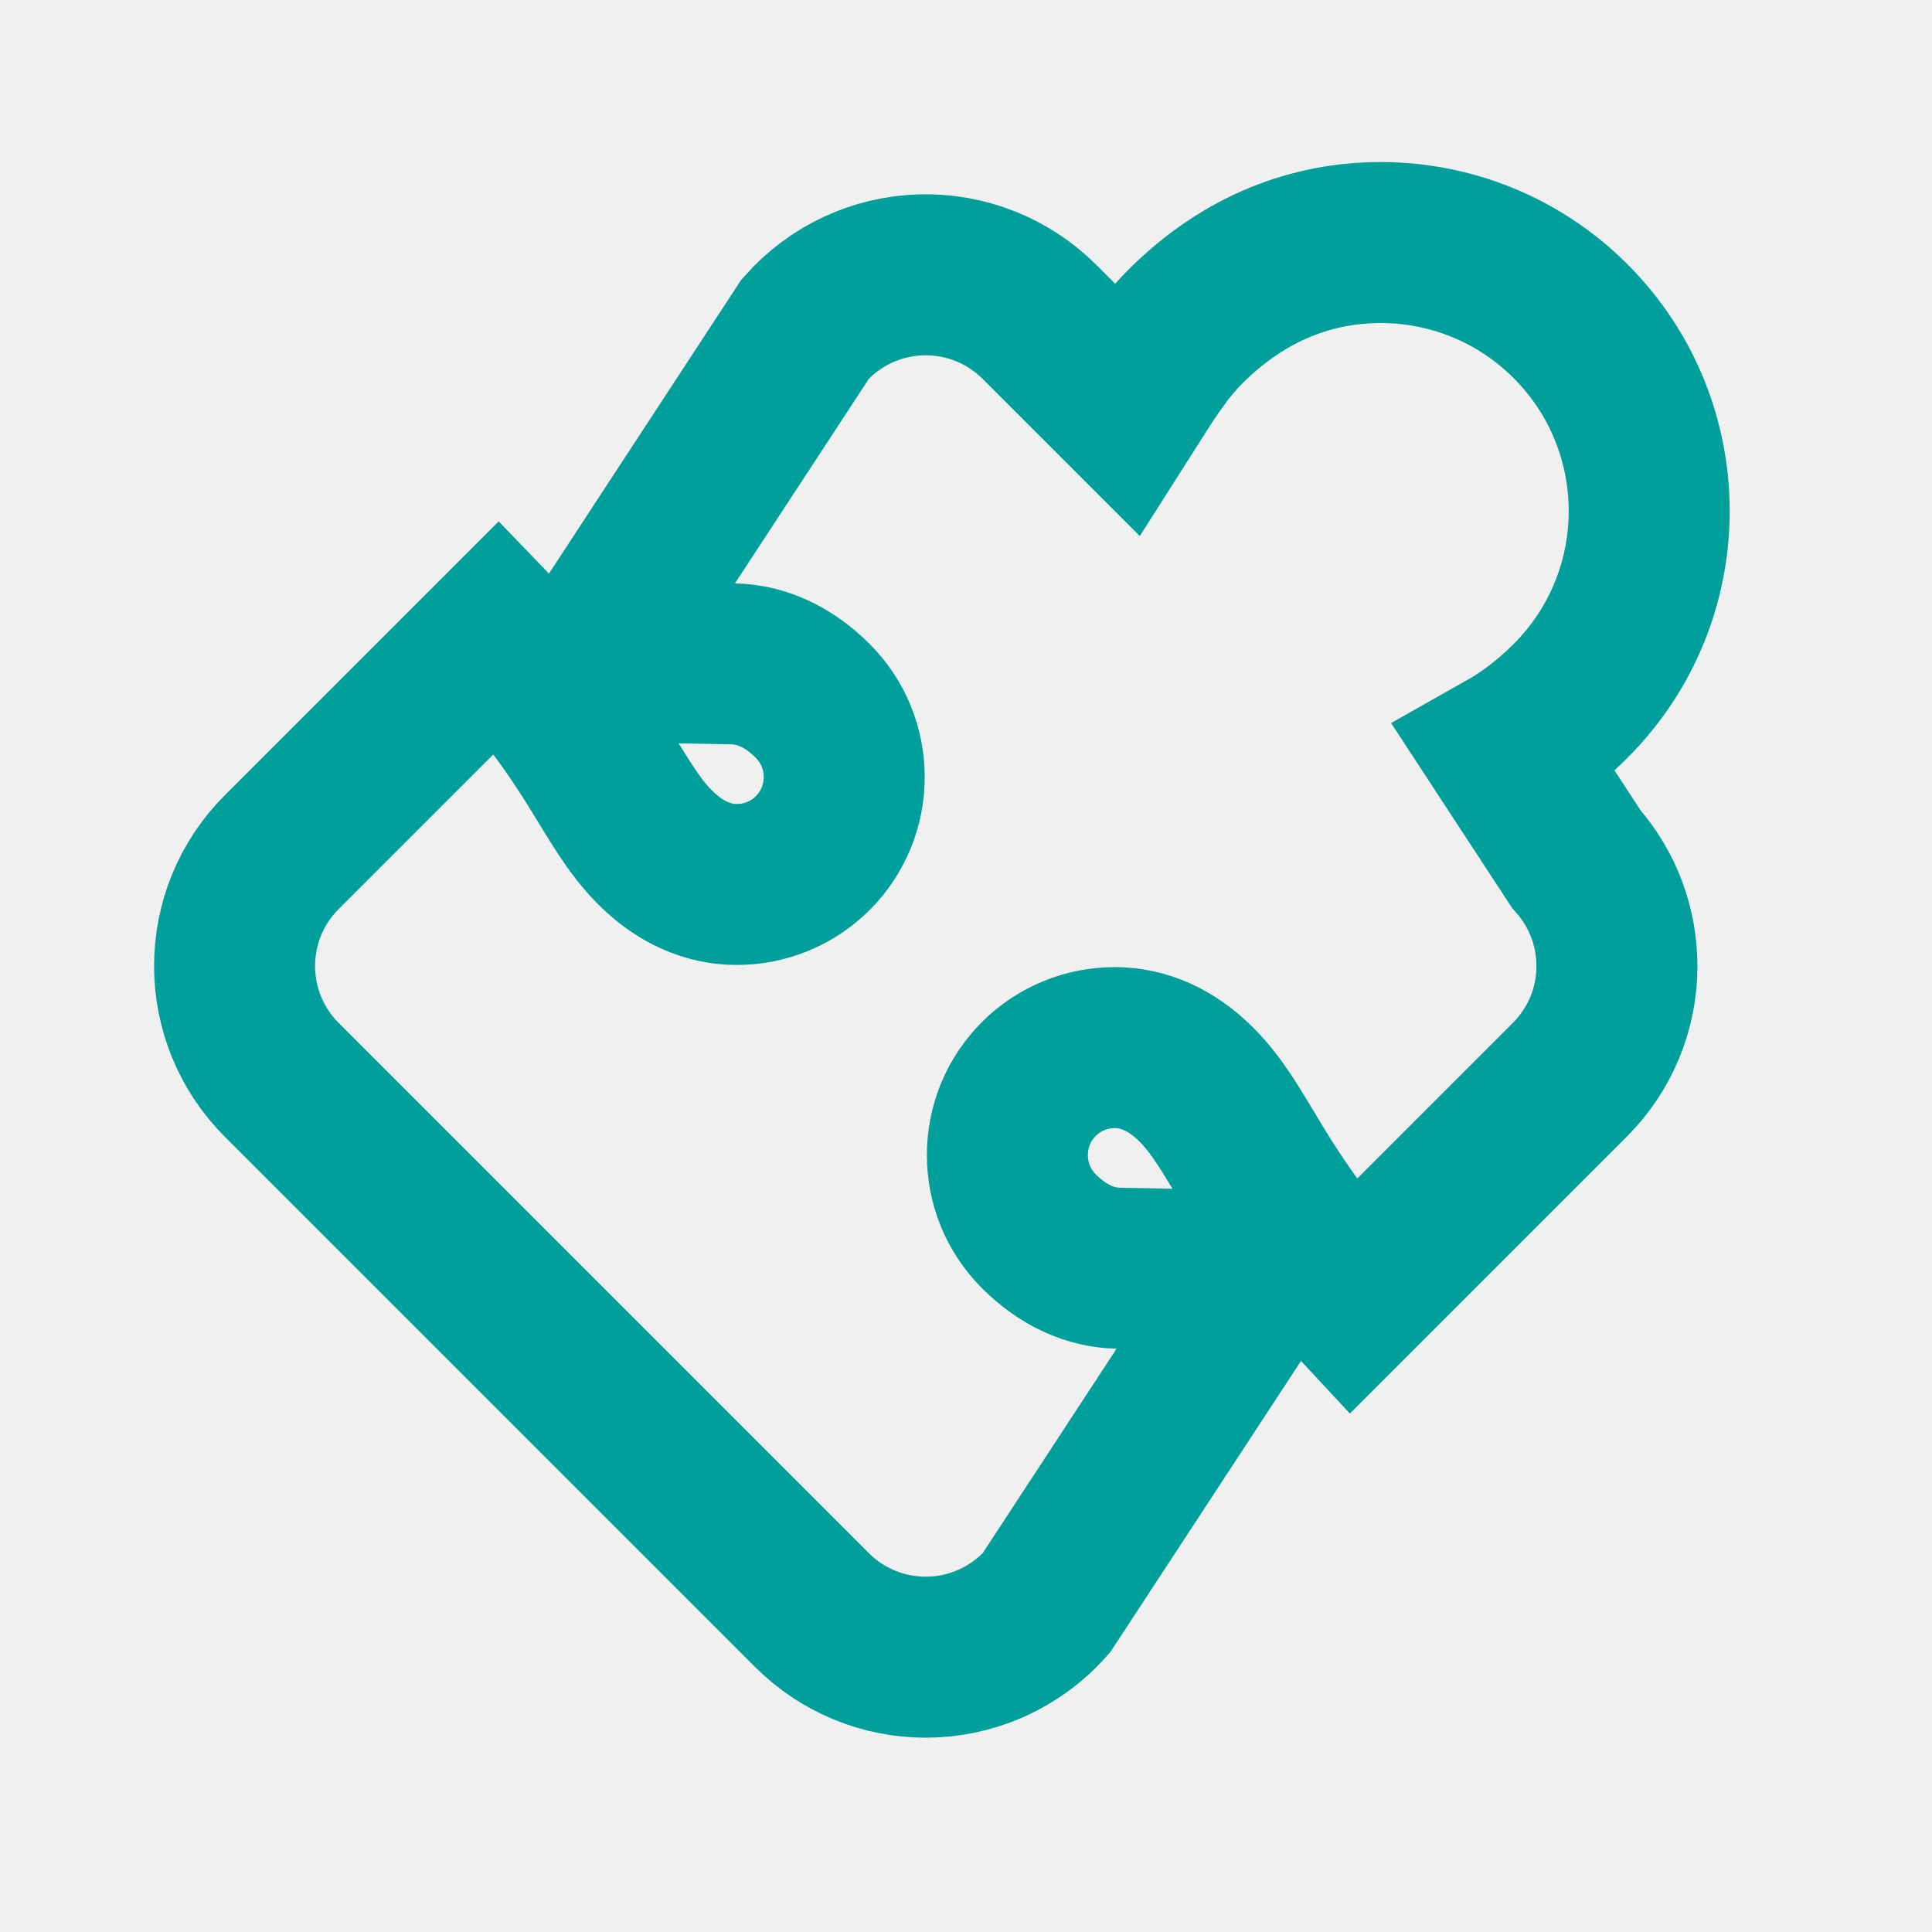
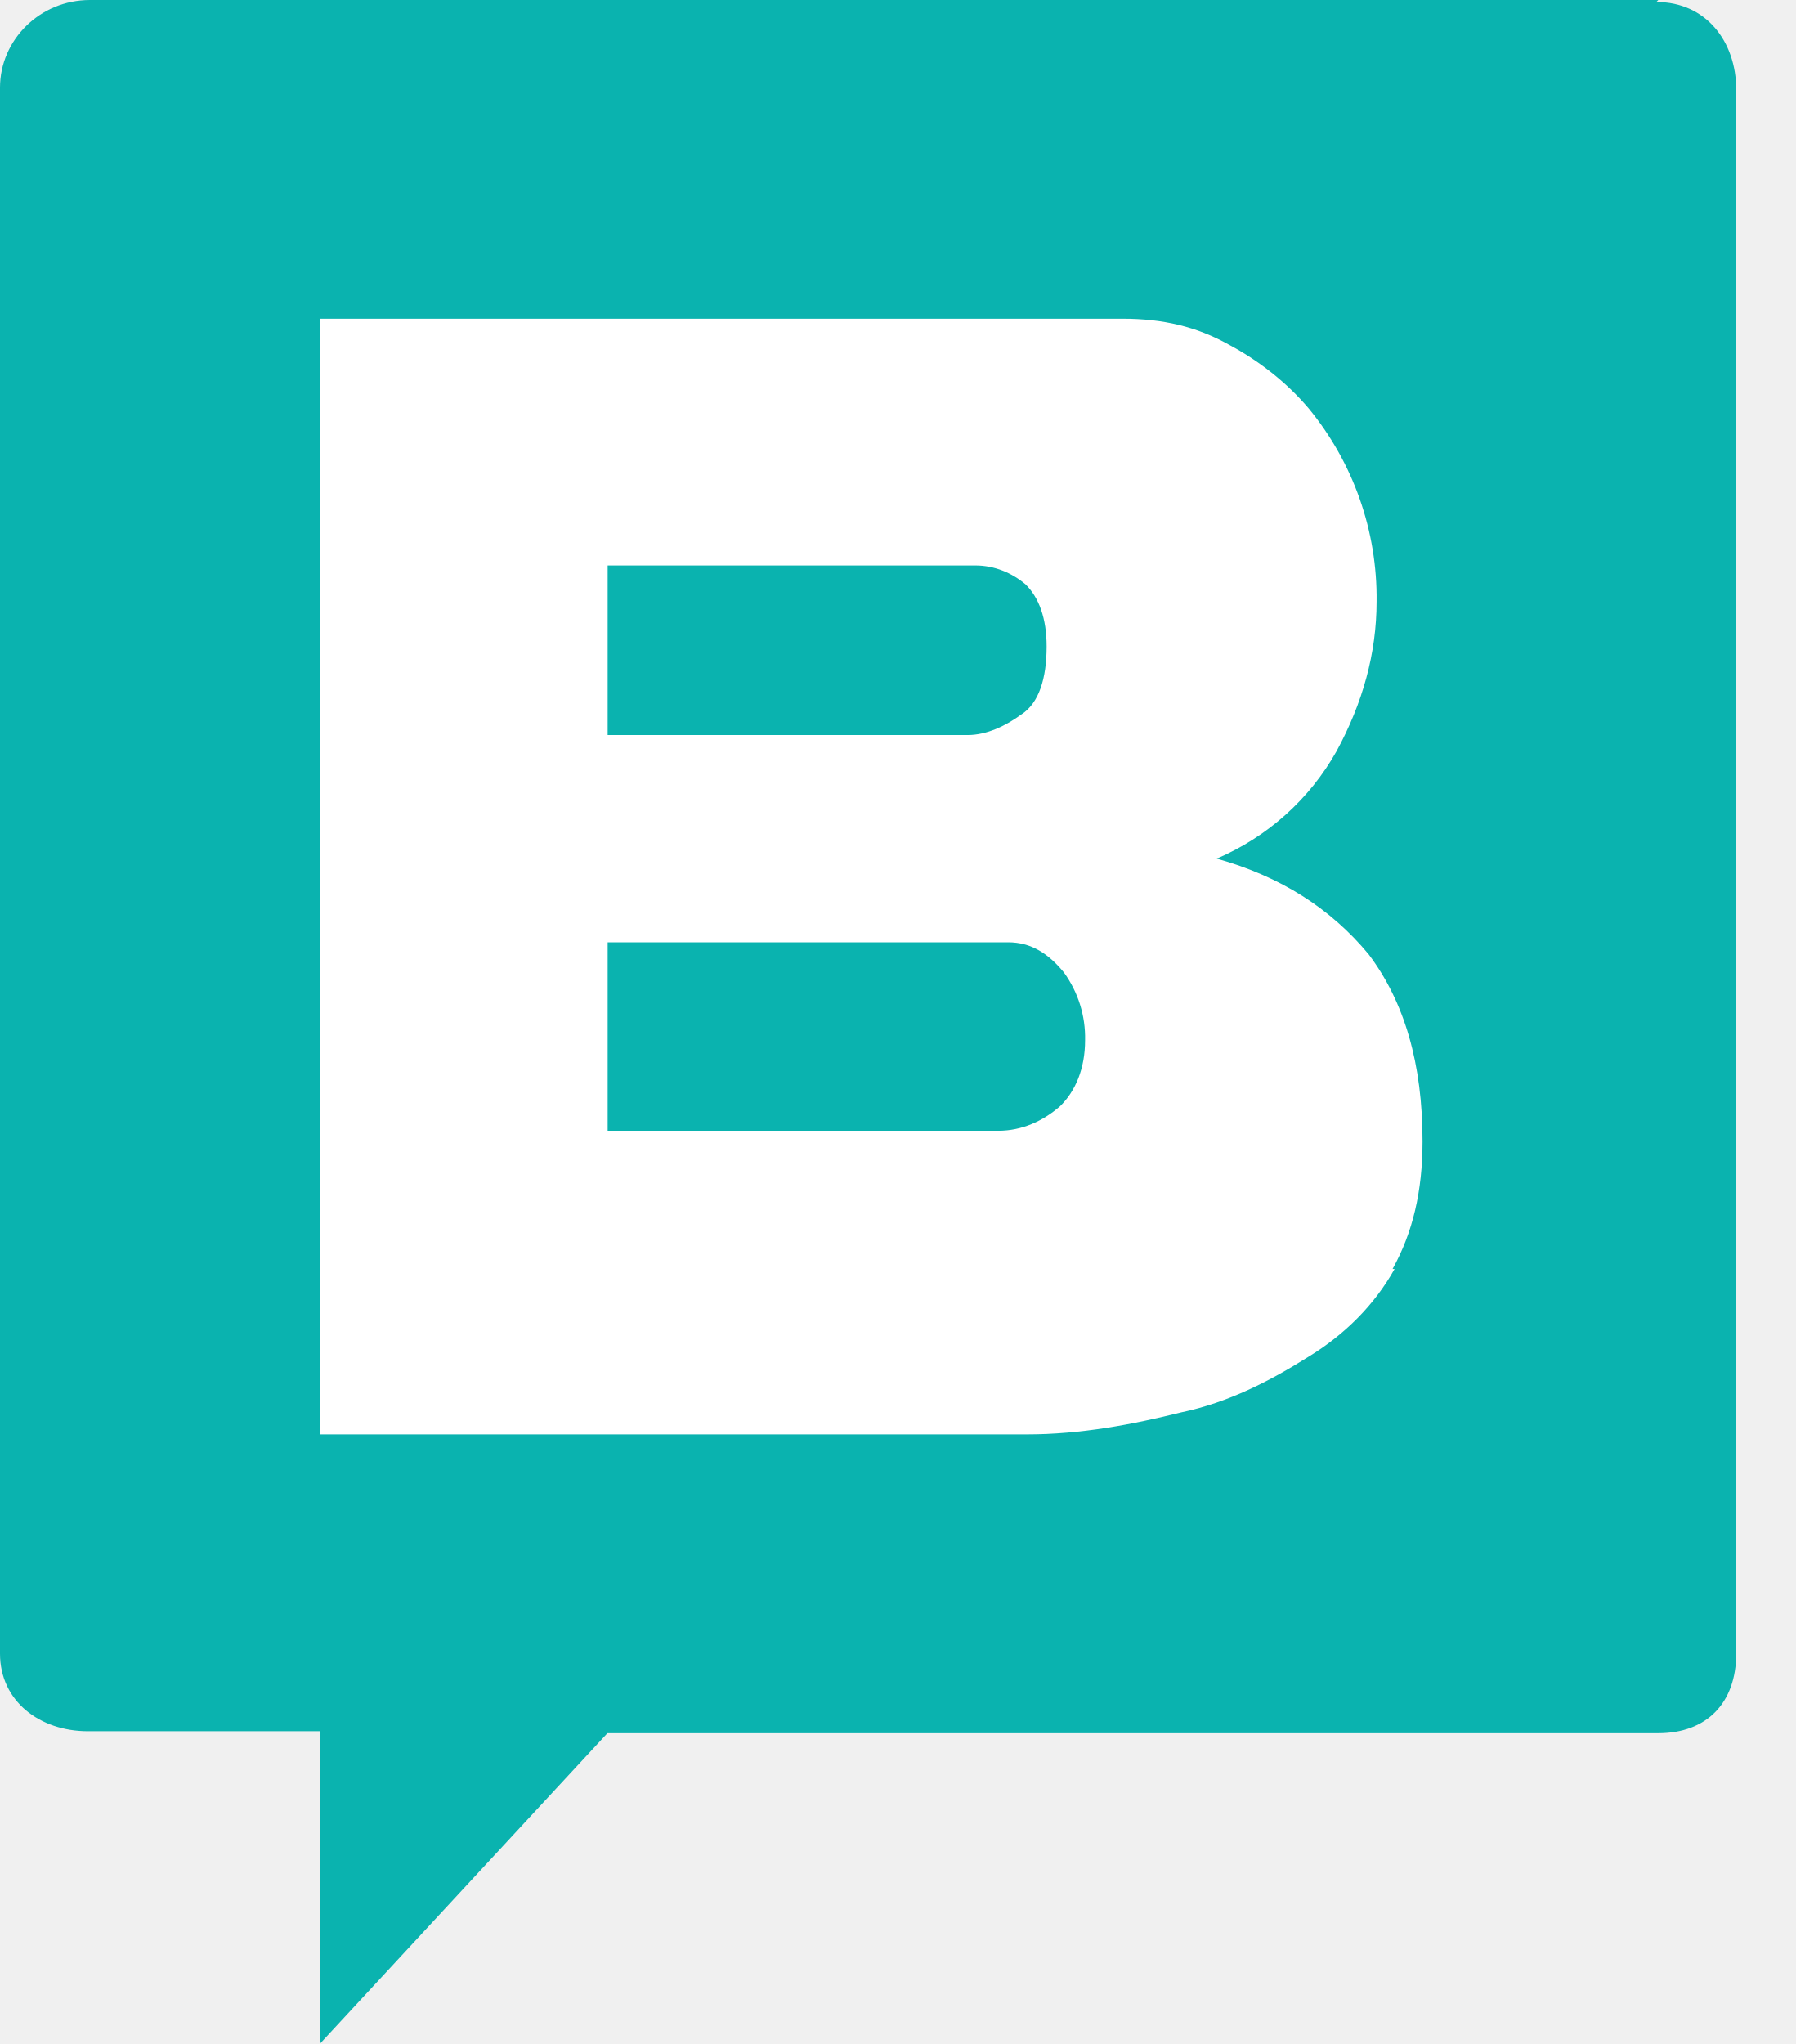
- <svg xmlns="http://www.w3.org/2000/svg" focusable="false" viewBox="0 0 24 24">
-   <path fill="none" stroke="#009f9c" stroke-width="2" d="M17.151 3.013c.854 0 1.708.326 2.359.977s.977 1.505.977 2.359c0 .853-.326 1.707-.977 2.358-.258.259-.53.464-.808.621h0l.88 1.345c.336.378.504.853.504 1.327a1.99 1.99 0 0 1-.586 1.414h0l-2.706 2.706c-1.207-1.294-1.377-2.092-1.932-2.646-.309-.31-.657-.46-1.013-.46a1.332 1.332 0 0 0-1.335 1.336c0 .342.13.683.39.944.303.302.64.453.987.46h0l1.807.035-2.701 4.124c-.4.448-.948.673-1.497.673A1.994 1.994 0 0 1 10.086 20h0L3.5 13.414A1.994 1.994 0 0 1 2.914 12c0-.512.195-1.024.586-1.414h0l2.682-2.682c1.225 1.27 1.4 2.068 1.956 2.623.31.31.657.46 1.013.46a1.332 1.332 0 0 0 1.336-1.336c0-.341-.13-.683-.391-.944-.302-.302-.64-.453-.986-.46h0l-1.807-.035 2.7-4.125A1.999 1.999 0 0 1 12.914 4h0l1.07 1.07c.258-.406.46-.732.74-1.012.74-.74 1.588-1.045 2.427-1.045z" />
+ <svg xmlns="http://www.w3.org/2000/svg" viewBox="0 0 29 33">
+   <g fill="none" fill-rule="evenodd">
+     <path fill="#FFF" d="M4 4h20v20H4z" />
+     <g fill-rule="nonzero">
+       <path d="M45.404 23.093c-1.14 0-2.247-.163-3.354-.522-1.039-.337-1.994-.893-2.8-1.63l1.465-2.478c.814.554 1.595.978 2.377 1.304.749.326 1.498.457 2.214.457.521 0 .944-.098 1.237-.293.293-.163.423-.457.423-.815 0-.326-.163-.652-.554-.848-.612-.294-1.257-.513-1.921-.652l-2.279-.75c-.619-.261-1.107-.522-1.498-.815-.391-.261-.684-.62-.847-.978-.177-.412-.266-.856-.26-1.304-.019-1.284.544-2.507 1.53-3.326.456-.391 1.042-.685 1.693-.913.651-.228 1.367-.326 2.116-.326 1.009 0 1.954.13 2.833.391.879.293 1.726.783 2.54 1.5l-1.595 2.446c-.63-.452-1.307-.834-2.019-1.141-.619-.261-1.172-.359-1.758-.359-.423 0-.814.065-1.107.261-.326.163-.456.457-.456.848 0 .391.163.652.488.848.326.196.977.391 1.856.62.816.206 1.62.456 2.409.75.651.261 1.172.554 1.595.848.8.59 1.243 1.55 1.172 2.543 0 1.337-.488 2.38-1.498 3.163-.977.783-2.279 1.174-4.005 1.174zm16.117-.946c-.554.228-1.205.457-1.921.652-.716.196-1.433.326-2.181.326-.521 0-.977-.065-1.433-.196-.443-.129-.854-.352-1.205-.652-.326-.261-.586-.652-.781-1.076-.195-.457-.326-1.011-.326-1.663v-7.011h-1.693V9.463h1.726V5.191h4.037v4.239h2.735v3.098h-2.735v5.609c0 .424.098.75.326.978.228.163.521.261.847.261s.651-.033.944-.163c.326-.098.619-.196.847-.326l.781 3.261h.033zm7.619.946c-1.036.018-2.065-.17-3.028-.554-1.694-.671-3.021-2.036-3.647-3.75-.64-1.703-.64-3.58 0-5.283.625-1.714 1.952-3.079 3.647-3.75.879-.359 1.888-.554 3.028-.554 1.982-.093 3.907.68 5.275 2.12.619.62 1.074 1.37 1.4 2.185.666 1.709.666 3.606 0 5.315-.629 1.693-1.941 3.042-3.614 3.717-.973.388-2.014.577-3.061.554zm-2.93-6.913c0 1.043.26 1.891.814 2.511.586.652 1.302.978 2.149.978.818.016 1.598-.345 2.116-.978.26-.326.456-.652.619-1.109.163-.424.228-.913.228-1.402 0-1.076-.293-1.924-.847-2.543-.554-.652-1.27-.978-2.116-.978-.815-.002-1.589.356-2.116.978-.26.326-.488.652-.651 1.109-.147.463-.213.949-.195 1.435zm20.61-3.228c-.977 0-1.888.163-2.702.489-.717.242-1.327.726-1.726 1.37v8.054h-4.07V9.463h3.744v2.674c.456-.913 1.042-1.63 1.791-2.12.716-.522 1.465-.783 2.279-.815h.423l.26.033v3.717zm1.791 11.902c.566.197 1.159.307 1.758.326.488 0 .879-.163 1.172-.489.26-.326.488-.978.716-1.826L87.177 9.463h4.2l3.093 9.88 2.702-9.88h3.809L95.87 25.017c-.802 2.642-3.49 4.229-6.186 3.652-.326-.065-.716-.163-1.074-.326v-3.489zm22.01-1.761c-1.009 0-1.921-.196-2.67-.652-.761-.419-1.392-1.039-1.823-1.793v2.217h-3.549V4.213h4.102v7.435c.891-1.561 2.569-2.502 4.363-2.446.847 0 1.628.163 2.344.554.716.326 1.302.848 1.856 1.467 1.603 2.228 2.039 5.091 1.172 7.696-.326.848-.781 1.598-1.335 2.217-1.143 1.255-2.764 1.966-4.461 1.957zm-1.14-3.424c1.322.003 2.499-.836 2.93-2.087.477-1.314.243-2.781-.619-3.88-.509-.671-1.307-1.059-2.149-1.043-.619 0-1.205.228-1.758.652-.521.457-.944 1.011-1.237 1.696v2.804c.525 1.109 1.639 1.819 2.865 1.826l-.033.033zm9.377-15.456h4.07V18.071c0 1.043.423 1.533 1.302 1.533.465.001.923-.111 1.335-.326l.554 3.033c-1.14.5-2.369.766-3.614.783-1.172 0-2.084-.326-2.702-.913-.651-.652-.977-1.5-.977-2.674V4.213h.033zm14.945 18.88c-1.036.018-2.065-.17-3.028-.554-1.704-.667-3.043-2.032-3.679-3.75-.942-2.563-.418-5.436 1.367-7.5.651-.652 1.367-1.141 2.279-1.533.879-.359 1.888-.554 3.028-.554 1.982-.093 3.907.68 5.275 2.12.651.62 1.074 1.37 1.4 2.185.979 2.56.451 5.452-1.367 7.5-.619.652-1.367 1.174-2.279 1.533-.963.384-1.992.572-3.028.554h.033zm-2.963-6.913c0 1.043.26 1.891.814 2.511.586.652 1.302.978 2.149.978.817.011 1.595-.349 2.116-.978.26-.326.456-.652.619-1.109.163-.424.228-.913.228-1.402 0-1.076-.293-1.924-.847-2.543-.554-.652-1.27-.978-2.116-.978-.815-.002-1.589.356-2.116.978-.26.326-.488.652-.651 1.109-.163.457-.195.913-.195 1.435zm21.131 6.685l-3.484-5.413-1.433 1.5v3.913h-4.07V4.213h4.07V15.006l4.526-5.543h4.33l-4.819 5.772 5.209 7.63h-4.33z" fill="currentColor" />
+       <g fill="#0AB3AF">
+         <path d="M16.278 15.213H9.812v3.043h6.31c.373 0 .715-.152.995-.396.249-.243.404-.609.404-1.065.009-.392-.111-.776-.342-1.095-.249-.304-.528-.487-.901-.487zm.218-3.681c.28-.183.404-.578.404-1.095 0-.456-.124-.791-.342-1.004-.218-.183-.497-.304-.808-.304H9.812v2.738h5.813c.311 0 .622-.152.87-.335z" />
+         <path d="M26.777 0H1.452C.645 0 0 .643 0 1.415V26.696c0 .772.645 1.254 1.42 1.254h3.742V33l4.646-5.018H26.777c.774 0 1.258-.482 1.258-1.287V1.447c0-.772-.484-1.415-1.29-1.415L26.777 0zm-4.259 20.488c-.323.579-.807 1.061-1.387 1.415-.613.386-1.29.74-2.065.901-.774.193-1.613.354-2.484.354H5.162V5.146H18.131c.645 0 1.194.129 1.71.418.484.257.936.611 1.29 1.029.723.879 1.111 1.984 1.097 3.12 0 .836-.226 1.64-.645 2.412-.435.776-1.116 1.387-1.936 1.737 1.032.289 1.839.804 2.452 1.544.581.772.871 1.769.871 3.023 0 .804-.161 1.48-.484 2.058h.032z" />
+       </g>
+     </g>
+   </g>
</svg>
